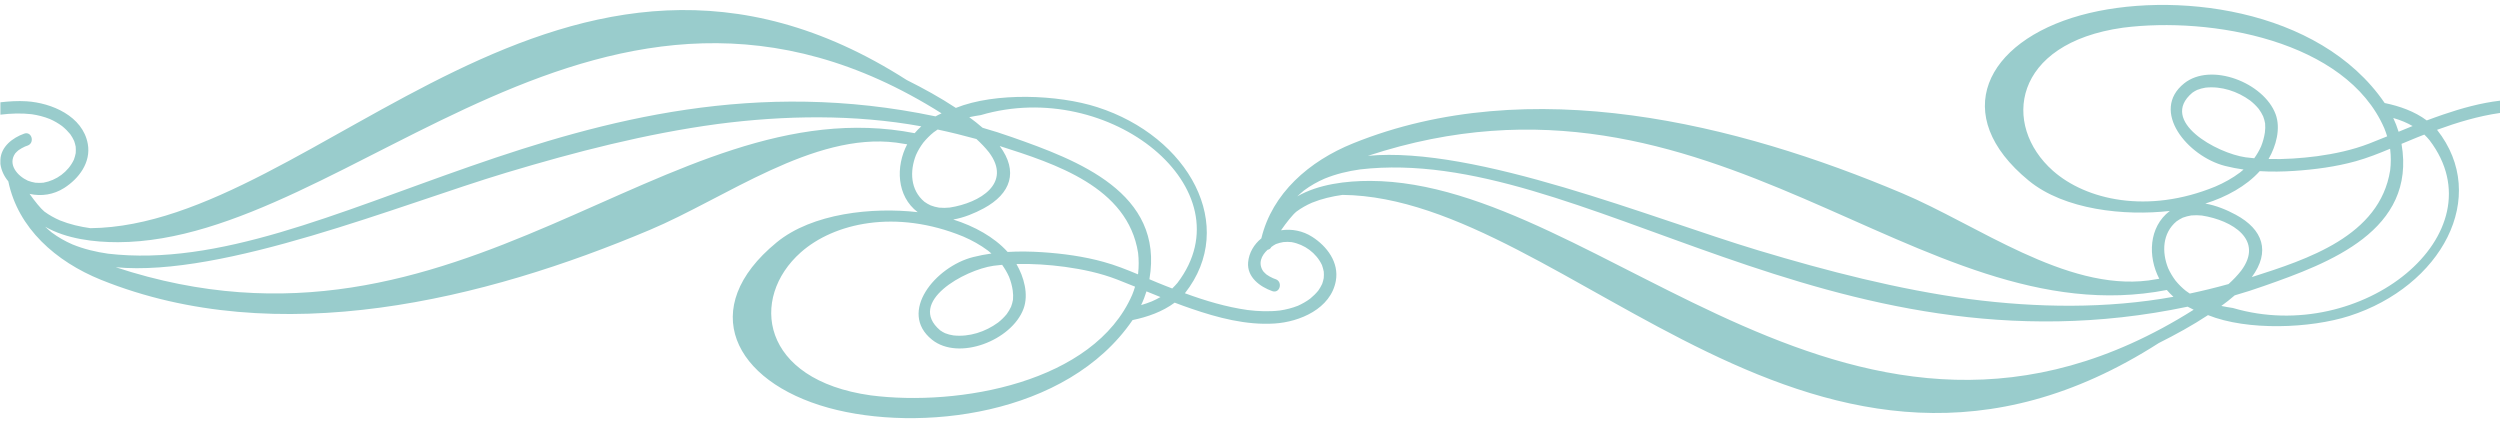
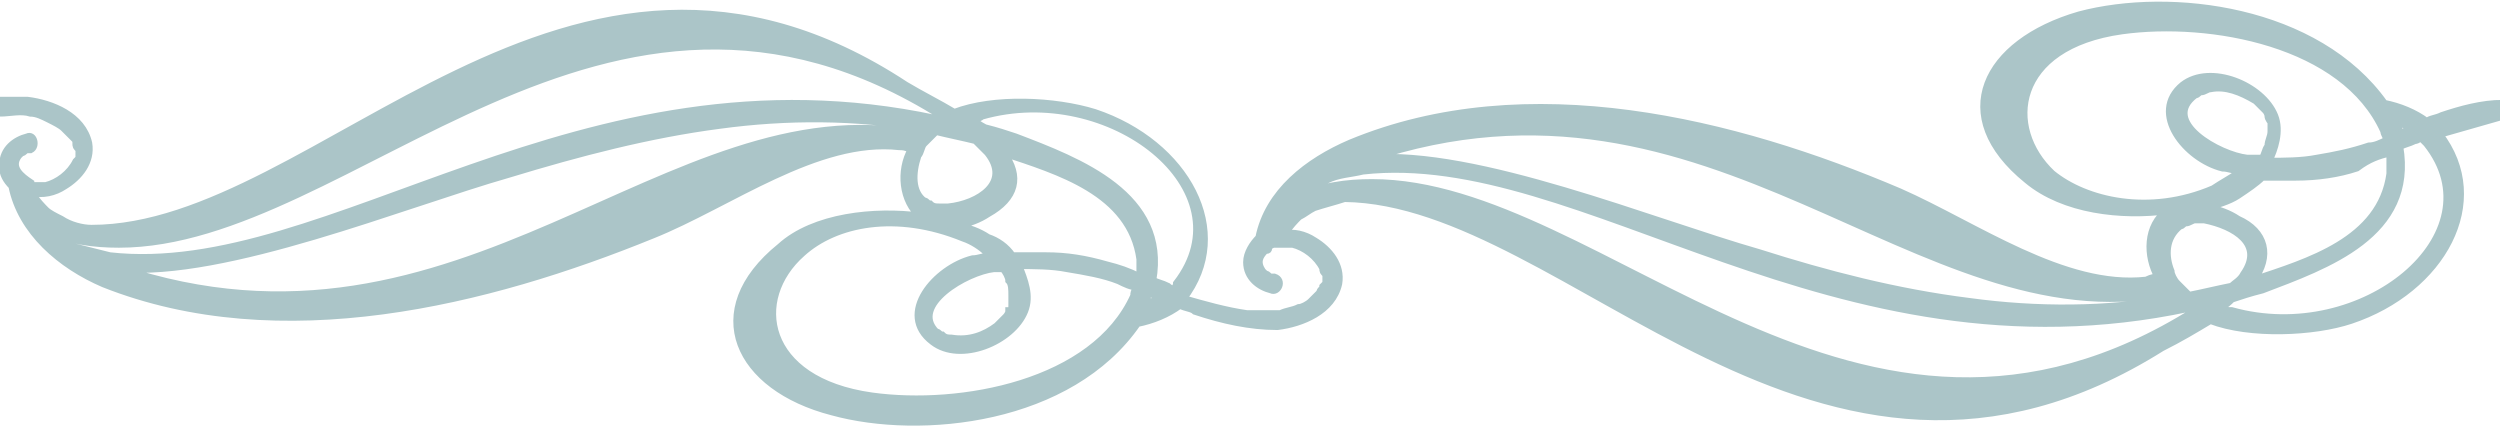
- <svg xmlns="http://www.w3.org/2000/svg" version="1.1" x="0px" y="0px" width="140px" height="24px" viewBox="0 -0.277 140 24" overflow="visible" enable-background="new 0 -0.277 140 24" xml:space="preserve">
-   <defs>
- </defs>
-   <path fill="none" d="M52.649,18.223c0.087,0.062,0.178,0.114,0.275,0.16c0.152,0.061,0.304,0.098,0.466,0.123  c0.885,0.098,1.794-0.199,2.504-0.723c0.178-0.139,0.336-0.296,0.479-0.468c0.096-0.132,0.178-0.271,0.246-0.417  c0.048-0.125,0.083-0.257,0.107-0.392c0.016-0.171,0.009-0.34-0.014-0.511c-0.039-0.267-0.107-0.523-0.21-0.776  c-0.104-0.235-0.234-0.456-0.385-0.666c-0.161,0.014-0.321,0.032-0.482,0.053C54.022,14.834,50.761,16.63,52.649,18.223z" />
-   <path fill="none" d="M59.632,14.668c-0.896-0.118-1.805-0.183-2.712-0.157c0.417,0.718,0.695,1.704,0.395,2.509  c-0.658,1.767-3.626,2.931-5.127,1.725c-1.905-1.535,0.187-4.085,2.302-4.623c0.34-0.086,0.684-0.152,1.03-0.2  c-0.063-0.055-0.126-0.109-0.193-0.162c-0.429-0.32-0.899-0.58-1.39-0.791c-3.785-1.554-7.244-0.751-9.092,0.887  c-2.883,2.555-2.268,7.146,3.92,8.01c4.908,0.631,12.491-0.7,14.636-5.629c0.062-0.152,0.116-0.305,0.161-0.457  c-0.333-0.137-0.67-0.27-1.006-0.401C61.615,15.013,60.632,14.807,59.632,14.668z" />
-   <path fill="none" d="M52.118,11.225c0.152,0.059,0.309,0.1,0.47,0.125c0.202,0.019,0.4,0.016,0.598-0.005  c1.704-0.268,3.497-1.365,2.196-3.093c-0.212-0.269-0.45-0.512-0.703-0.745c-0.716-0.198-1.442-0.376-2.172-0.532  c-0.074,0.05-0.147,0.098-0.219,0.152c-0.217,0.175-0.41,0.37-0.588,0.587c-0.161,0.216-0.297,0.445-0.407,0.692  c-0.355,0.902-0.316,1.958,0.472,2.615C51.879,11.102,51.993,11.168,52.118,11.225z" />
-   <path fill="none" d="M52.39,6.24c0.109-0.06,0.222-0.118,0.338-0.169C33.786-5.881,19.663,13.24,6.616,13.286  c-1.336,0.003-2.898-0.182-4.086-0.867c0.12,0.114,0.243,0.223,0.372,0.328c0.359,0.267,0.744,0.484,1.153,0.662  c0.641,0.263,1.316,0.423,2,0.521C18.4,15.35,32.36,2.026,52.39,6.24z" />
-   <path fill="none" d="M51.595,6.798c-3.739-0.681-7.653-0.621-11.411-0.13C36.165,7.21,32.227,8.23,28.35,9.394  c-5.912,1.776-15.835,5.869-21.87,5.294c19.375,6.376,30.751-10.222,44.743-7.508C51.339,7.042,51.462,6.914,51.595,6.798z" />
-   <path fill="none" d="M55.982,7.9c1.055,1.425,0.632,2.664-0.896,3.491c-0.509,0.273-1.102,0.522-1.706,0.625  c0.59,0.187,1.155,0.427,1.685,0.736c0.498,0.29,0.971,0.648,1.36,1.08c0.645-0.039,1.297-0.027,1.938,0.014  c1.155,0.077,2.326,0.234,3.442,0.545c0.655,0.18,1.291,0.433,1.919,0.696c0.001-0.018,0.005-0.034,0.008-0.054  c0.041-0.386,0.041-0.766-0.003-1.149C63.151,10.188,59.081,8.892,55.982,7.9z" />
-   <path fill="none" d="M54.922,6.168c-0.217,0.031-0.432,0.07-0.646,0.116c0.255,0.187,0.509,0.384,0.749,0.594  c0.554,0.159,1.103,0.332,1.646,0.525c3.659,1.285,8.535,3.103,7.695,7.957c0.294,0.124,0.586,0.249,0.882,0.363  c0.13,0.052,0.263,0.104,0.396,0.154c0.103-0.1,0.202-0.205,0.292-0.314C69.927,10.32,62.141,4.039,54.922,6.168z" />
-   <path fill="none" d="M63.903,16.808c0.203-0.059,0.401-0.127,0.598-0.207c0.167-0.071,0.328-0.152,0.485-0.242  c-0.262-0.106-0.521-0.212-0.785-0.318C64.122,16.302,64.023,16.56,63.903,16.808z" />
-   <path fill="none" d="M135.105,6.781c-0.157-0.09-0.319-0.171-0.487-0.242c-0.194-0.081-0.393-0.149-0.596-0.208  c0.119,0.253,0.219,0.507,0.299,0.77C134.584,6.993,134.844,6.887,135.105,6.781z" />
-   <path fill="none" d="M98.469,13.745c3.877,1.164,7.814,2.183,11.833,2.728c3.76,0.488,7.673,0.547,11.412-0.13  c-0.133-0.12-0.256-0.246-0.372-0.381C107.35,18.674,95.975,2.076,76.599,8.45C82.631,7.878,92.557,11.97,98.469,13.745z" />
-   <path fill="none" d="M125.499,14.889c1.301-1.73-0.49-2.828-2.194-3.095c-0.201-0.021-0.396-0.024-0.598-0.005  c-0.161,0.027-0.316,0.067-0.472,0.124c-0.121,0.06-0.239,0.126-0.351,0.207c-0.789,0.658-0.829,1.711-0.472,2.616  c0.111,0.244,0.246,0.474,0.407,0.69c0.174,0.217,0.37,0.412,0.588,0.586c0.071,0.055,0.145,0.104,0.219,0.152  c0.729-0.155,1.454-0.333,2.17-0.531C125.052,15.401,125.289,15.155,125.499,14.889z" />
-   <path fill="none" d="M76.173,9.211c-0.687,0.096-1.358,0.256-1.999,0.519c-0.407,0.178-0.795,0.396-1.152,0.663  c-0.128,0.106-0.253,0.213-0.372,0.329c1.189-0.687,2.748-0.87,4.086-0.866c13.046,0.044,27.169,19.165,46.111,7.215  c-0.116-0.054-0.229-0.111-0.338-0.171C102.479,21.112,88.517,7.789,76.173,9.211z" />
-   <path fill="none" d="M126.834,7.142c0.021-0.169,0.027-0.337,0.012-0.509c-0.023-0.133-0.06-0.264-0.109-0.394  c-0.068-0.146-0.15-0.283-0.246-0.415c-0.14-0.172-0.301-0.328-0.477-0.467c-0.713-0.522-1.62-0.819-2.504-0.726  c-0.16,0.027-0.314,0.067-0.468,0.126c-0.096,0.044-0.187,0.098-0.273,0.16c-1.891,1.595,1.372,3.388,2.987,3.616  c0.16,0.021,0.321,0.038,0.481,0.051c0.15-0.208,0.279-0.43,0.385-0.666C126.722,7.67,126.793,7.409,126.834,7.142z" />
-   <path fill="none" d="M135.762,7.26c-0.132,0.051-0.265,0.103-0.395,0.154c-0.296,0.118-0.59,0.241-0.882,0.365  c0.839,4.855-4.037,6.673-7.695,7.956c-0.544,0.193-1.093,0.369-1.646,0.528c-0.239,0.21-0.493,0.406-0.75,0.593  c0.216,0.044,0.431,0.084,0.647,0.114c7.218,2.133,15.005-4.151,11.013-9.394C135.964,7.465,135.864,7.359,135.762,7.26z" />
-   <path fill="none" d="M125.444,9.38c0.067-0.053,0.132-0.106,0.195-0.163c-0.347-0.048-0.69-0.114-1.03-0.2  c-2.116-0.538-4.208-3.086-2.303-4.621c1.501-1.208,4.47-0.044,5.127,1.722c0.3,0.806,0.022,1.792-0.395,2.51  c0.906,0.022,1.813-0.041,2.714-0.157c0.998-0.137,1.979-0.346,2.923-0.709c0.336-0.132,0.673-0.265,1.005-0.403  c-0.047-0.152-0.1-0.303-0.161-0.456c-2.145-4.929-9.728-6.259-14.634-5.629c-6.19,0.868-6.804,5.457-3.922,8.012  c1.849,1.636,5.308,2.439,9.093,0.885C124.548,9.96,125.016,9.702,125.444,9.38z" />
-   <path fill="none" d="M128.481,9.293c-0.641,0.043-1.292,0.055-1.938,0.014c-0.389,0.432-0.861,0.791-1.359,1.08  c-0.529,0.31-1.095,0.551-1.687,0.736c0.605,0.104,1.198,0.351,1.707,0.626c1.526,0.825,1.95,2.064,0.896,3.491  c3.099-0.993,7.17-2.29,7.749-5.985c0.046-0.384,0.046-0.765,0.003-1.148c-0.003-0.021-0.007-0.038-0.008-0.055  c-0.631,0.265-1.267,0.515-1.92,0.698C130.81,9.061,129.639,9.216,128.481,9.293z" />
-   <path fill="none" d="M0.001,8.822c0.002,0.029,0.018,0.055,0.022,0.083V8.673C0.021,8.725-0.004,8.768,0.001,8.822z" />
-   <path fill="#99CCCC" d="M136.833,6.132c-0.312,0.106-0.625,0.22-0.935,0.336c-0.684-0.51-1.516-0.802-2.356-0.975  c-3.675-5.382-11.981-6.307-17.021-4.916c-5.346,1.478-7.387,5.592-2.912,9.261c1.999,1.644,5.38,1.987,7.9,1.698  c-1.186,0.897-1.237,2.562-0.59,3.797c-0.205,0.036-0.408,0.07-0.615,0.098c-4.636,0.586-9.582-3.118-13.786-4.888  c-9.245-3.903-20.854-6.789-30.746-2.792c-2.461,0.994-4.531,2.797-5.137,5.322c-0.41,0.329-0.695,0.811-0.74,1.339  c-0.074,0.829,0.663,1.371,1.355,1.615c0.426,0.148,0.604-0.523,0.185-0.67c-0.046-0.018-0.094-0.032-0.139-0.052  c-0.13-0.058-0.253-0.124-0.367-0.205c-0.066-0.056-0.128-0.116-0.186-0.181c-0.308-0.444-0.104-0.891,0.244-1.21  c0.092-0.012,0.161-0.063,0.208-0.155c0.084-0.059,0.168-0.123,0.257-0.164c0.137-0.051,0.273-0.087,0.414-0.11  c0.154-0.016,0.305-0.016,0.456,0.001c0.735,0.129,1.388,0.609,1.708,1.285c0.044,0.123,0.076,0.244,0.101,0.37  c0.01,0.123,0.01,0.241-0.002,0.361c-0.022,0.11-0.048,0.215-0.087,0.322c-0.062,0.132-0.13,0.253-0.216,0.375  c-0.137,0.169-0.29,0.317-0.459,0.456c-0.214,0.157-0.441,0.287-0.683,0.396c-0.328,0.128-0.664,0.214-1.011,0.265  c-0.602,0.07-1.205,0.048-1.805-0.027c-1.203-0.169-2.374-0.521-3.514-0.939c2.977-3.77,0.226-8.775-4.913-10.423  c-2.181-0.702-5.698-0.845-7.913,0.044c-0.88-0.582-1.808-1.09-2.751-1.562C31.61-8.06,17.752,12.372,5.061,12.501  c-0.584-0.082-1.159-0.215-1.708-0.437c-0.308-0.135-0.599-0.294-0.871-0.496C2.28,11.404,1.946,10.99,1.656,10.58  c0.657,0.15,1.35,0.045,1.938-0.33c0.829-0.529,1.507-1.433,1.323-2.466c-0.28-1.558-2.021-2.3-3.435-2.389  C0.995,5.365,0.507,5.396,0.023,5.451v0.693C0.606,6.073,1.195,6.052,1.781,6.12c0.349,0.053,0.685,0.137,1.013,0.269  c0.242,0.107,0.469,0.237,0.682,0.394c0.171,0.138,0.323,0.289,0.458,0.454C4.021,7.359,4.09,7.482,4.152,7.616  c0.036,0.106,0.065,0.211,0.087,0.32c0.01,0.122,0.01,0.239,0.001,0.361c-0.024,0.127-0.056,0.247-0.103,0.37  C3.819,9.343,3.165,9.824,2.431,9.954C2.279,9.969,2.129,9.969,1.977,9.955C1.833,9.93,1.695,9.894,1.56,9.842  C0.981,9.578,0.418,8.939,0.851,8.314c0.058-0.065,0.12-0.123,0.186-0.18c0.114-0.08,0.237-0.147,0.367-0.207  c0.044-0.017,0.092-0.034,0.14-0.051C1.962,7.73,1.782,7.058,1.358,7.206C0.71,7.434,0.052,7.935,0.023,8.673v0.233  c0.05,0.361,0.208,0.695,0.443,0.973c0.54,2.626,2.664,4.491,5.186,5.512c9.892,3.992,21.501,1.109,30.745-2.796  c4.206-1.77,9.152-5.474,13.788-4.887c0.205,0.027,0.412,0.062,0.617,0.097c-0.649,1.235-0.598,2.899,0.589,3.799  c-2.522-0.289-5.903,0.053-7.902,1.696c-4.472,3.668-2.434,7.785,2.912,9.262c5.04,1.39,13.347,0.467,17.023-4.915  c0.839-0.174,1.671-0.467,2.358-0.976c0.306,0.118,0.617,0.229,0.931,0.337c1.483,0.509,3.076,0.933,4.659,0.832  c1.414-0.089,3.154-0.829,3.435-2.39c0.185-1.032-0.494-1.934-1.323-2.464c-0.529-0.34-1.148-0.458-1.747-0.367  c0.297-0.43,0.652-0.876,0.865-1.048c0.271-0.2,0.561-0.362,0.87-0.497c0.547-0.222,1.121-0.354,1.707-0.437  c12.691,0.129,26.55,20.562,45.716,8.295c0.941-0.472,1.873-0.981,2.753-1.562c2.215,0.889,5.732,0.745,7.913,0.047  c5.139-1.651,7.889-6.656,4.913-10.425c1.142-0.416,2.311-0.768,3.514-0.941c0.003,0,0.009,0,0.012,0v-0.69  C138.918,5.488,137.851,5.785,136.833,6.132z M4.055,13.409c-0.409-0.178-0.794-0.396-1.153-0.662  c-0.129-0.104-0.252-0.214-0.372-0.328c1.188,0.685,2.75,0.87,4.086,0.867C19.663,13.24,33.786-5.881,52.728,6.071  C52.612,6.122,52.499,6.18,52.39,6.24C32.36,2.026,18.4,15.35,6.054,13.93C5.371,13.832,4.695,13.672,4.055,13.409z M6.479,14.688  c6.035,0.574,15.958-3.518,21.87-5.294c3.877-1.164,7.815-2.184,11.834-2.726c3.758-0.491,7.672-0.551,11.411,0.13  c-0.133,0.116-0.256,0.245-0.373,0.383C37.231,4.467,25.854,21.064,6.479,14.688z M51.294,8.407  c0.109-0.247,0.246-0.476,0.407-0.692c0.178-0.217,0.371-0.412,0.588-0.587c0.072-0.055,0.145-0.103,0.219-0.152  c0.729,0.156,1.456,0.334,2.172,0.532c0.253,0.232,0.491,0.476,0.703,0.745c1.3,1.729-0.492,2.826-2.196,3.093  c-0.198,0.021-0.396,0.024-0.598,0.005c-0.161-0.025-0.318-0.066-0.47-0.125c-0.125-0.057-0.239-0.123-0.352-0.204  C50.978,10.365,50.939,9.309,51.294,8.407z M63.402,16.235c-2.145,4.929-9.728,6.26-14.636,5.629  c-6.188-0.864-6.803-5.455-3.92-8.01c1.848-1.638,5.307-2.44,9.092-0.887c0.491,0.211,0.96,0.471,1.39,0.791  c0.066,0.053,0.13,0.107,0.193,0.162c-0.347,0.048-0.69,0.114-1.03,0.2c-2.116,0.538-4.208,3.088-2.302,4.623  c1.5,1.206,4.469,0.042,5.127-1.725c0.301-0.805,0.022-1.791-0.395-2.509c0.907-0.025,1.816,0.039,2.712,0.157  c1,0.139,1.982,0.345,2.924,0.709c0.336,0.132,0.673,0.265,1.006,0.401C63.519,15.931,63.464,16.083,63.402,16.235z M55.637,14.606  c0.161-0.021,0.321-0.039,0.482-0.053c0.15,0.21,0.28,0.431,0.385,0.666c0.103,0.253,0.171,0.51,0.21,0.776  c0.022,0.171,0.029,0.34,0.014,0.511c-0.024,0.135-0.06,0.267-0.107,0.392c-0.068,0.146-0.15,0.285-0.246,0.417  c-0.142,0.172-0.301,0.329-0.479,0.468c-0.709,0.523-1.619,0.82-2.504,0.723c-0.162-0.025-0.314-0.062-0.466-0.123  c-0.098-0.046-0.188-0.099-0.275-0.16C50.761,16.63,54.022,14.834,55.637,14.606z M63.726,15.087  c-0.629-0.264-1.265-0.517-1.919-0.696c-1.116-0.311-2.287-0.468-3.442-0.545c-0.641-0.041-1.293-0.053-1.938-0.014  c-0.39-0.432-0.863-0.79-1.36-1.08c-0.53-0.309-1.095-0.549-1.685-0.736c0.604-0.103,1.196-0.351,1.706-0.625  c1.528-0.827,1.95-2.066,0.896-3.491c3.099,0.992,7.169,2.288,7.749,5.983c0.044,0.384,0.044,0.764,0.003,1.149  C63.73,15.053,63.727,15.069,63.726,15.087z M64.501,16.601c-0.197,0.08-0.395,0.148-0.598,0.207  c0.12-0.248,0.219-0.506,0.299-0.768c0.263,0.106,0.523,0.212,0.785,0.318C64.83,16.448,64.669,16.529,64.501,16.601z   M65.645,15.878c-0.133-0.05-0.267-0.103-0.396-0.154c-0.295-0.114-0.588-0.239-0.882-0.363c0.839-4.854-4.037-6.671-7.695-7.957  c-0.543-0.193-1.092-0.367-1.646-0.525c-0.239-0.21-0.494-0.408-0.749-0.594c0.214-0.046,0.429-0.085,0.646-0.116  c7.219-2.129,15.005,4.152,11.015,9.396C65.846,15.673,65.747,15.778,65.645,15.878z M134.618,6.539  c0.168,0.071,0.33,0.151,0.487,0.242c-0.262,0.106-0.521,0.212-0.784,0.32c-0.08-0.263-0.18-0.517-0.299-0.77  C134.226,6.39,134.424,6.458,134.618,6.539z M133.853,8.107c0.043,0.384,0.043,0.765-0.003,1.148  c-0.579,3.695-4.65,4.992-7.749,5.985c1.055-1.427,0.631-2.666-0.896-3.491c-0.509-0.275-1.102-0.522-1.707-0.626  c0.592-0.185,1.157-0.426,1.687-0.736c0.498-0.29,0.971-0.648,1.359-1.08c0.646,0.041,1.297,0.029,1.938-0.014  c1.157-0.077,2.328-0.232,3.443-0.542c0.653-0.183,1.289-0.433,1.92-0.698C133.846,8.069,133.85,8.086,133.853,8.107z   M125.756,8.533c-1.615-0.228-4.878-2.021-2.987-3.616c0.087-0.062,0.178-0.115,0.273-0.16c0.153-0.06,0.308-0.099,0.468-0.126  c0.884-0.094,1.791,0.204,2.504,0.726c0.176,0.139,0.337,0.295,0.477,0.467c0.096,0.132,0.178,0.269,0.246,0.415  c0.05,0.13,0.086,0.261,0.109,0.394c0.016,0.172,0.009,0.34-0.012,0.509c-0.041,0.267-0.112,0.529-0.212,0.777  c-0.105,0.236-0.234,0.457-0.385,0.666C126.077,8.571,125.916,8.554,125.756,8.533z M114.964,9.286  c-2.882-2.555-2.269-7.144,3.922-8.012c4.906-0.63,12.489,0.701,14.634,5.629c0.062,0.152,0.114,0.303,0.161,0.456  c-0.332,0.138-0.669,0.271-1.005,0.403c-0.943,0.363-1.925,0.572-2.923,0.709c-0.9,0.116-1.808,0.18-2.714,0.157  c0.417-0.718,0.694-1.705,0.395-2.51c-0.657-1.766-3.626-2.93-5.127-1.722c-1.905,1.535,0.187,4.083,2.303,4.621  c0.34,0.085,0.684,0.152,1.03,0.2c-0.063,0.057-0.128,0.109-0.195,0.163c-0.429,0.322-0.896,0.58-1.388,0.791  C120.271,11.725,116.812,10.922,114.964,9.286z M121.342,15.962c0.116,0.135,0.239,0.261,0.372,0.381  c-3.739,0.677-7.652,0.618-11.412,0.13c-4.019-0.545-7.956-1.563-11.833-2.728c-5.912-1.775-15.838-5.867-21.87-5.295  C95.975,2.076,107.35,18.674,121.342,15.962z M76.735,9.854c-1.338-0.003-2.896,0.179-4.086,0.866  c0.119-0.115,0.244-0.223,0.372-0.329c0.357-0.267,0.745-0.485,1.152-0.663c0.641-0.262,1.312-0.423,1.999-0.519  c12.344-1.422,26.307,11.901,46.336,7.688c0.109,0.06,0.222,0.117,0.338,0.171C103.904,29.02,89.781,9.899,76.735,9.854z   M122.627,16.163c-0.074-0.048-0.147-0.098-0.219-0.152c-0.218-0.174-0.414-0.369-0.588-0.586c-0.161-0.217-0.296-0.446-0.407-0.69  c-0.357-0.904-0.317-1.958,0.472-2.616c0.111-0.08,0.229-0.147,0.351-0.207c0.155-0.057,0.311-0.097,0.472-0.124  c0.201-0.019,0.396-0.015,0.598,0.005c1.704,0.267,3.495,1.365,2.194,3.095c-0.21,0.267-0.447,0.513-0.702,0.743  C124.081,15.83,123.356,16.008,122.627,16.163z M125.041,16.97c-0.217-0.03-0.432-0.07-0.647-0.114  c0.257-0.187,0.511-0.383,0.75-0.593c0.554-0.159,1.103-0.335,1.646-0.528c3.658-1.282,8.534-3.1,7.695-7.956  c0.292-0.124,0.586-0.247,0.882-0.365c0.13-0.051,0.263-0.103,0.395-0.154c0.103,0.099,0.202,0.205,0.292,0.316  C140.046,12.818,132.259,19.103,125.041,16.97z" />
+ <svg xmlns="http://www.w3.org/2000/svg" version="1.1" id="Layer_1" x="0px" y="0px" viewBox="29 5 82 14" enable-background="new 29 5 82 14" xml:space="preserve">
+   <path fill="none" d="M104.3,6.6c-0.2-0.1-0.3-0.2-0.5-0.2c-0.2-0.1-0.4-0.1-0.6-0.2c0.1,0.3,0.2,0.5,0.3,0.8  C103.8,6.9,104,6.7,104.3,6.6z" />
+   <path fill="none" d="M0,8.8C0,8.9,0,8.9,0,8.8l0-0.1C0,8.7,0,8.8,0,8.8z" />
+   <path fill="#ABC5C8" stroke="#ABC5C8" stroke-width="0.25" stroke-miterlimit="10" d="M109.1,8.8c-0.2,0.1-0.4,0.1-0.5,0.2  c-0.4-0.3-0.9-0.5-1.4-0.6c-2.2-3.1-7-3.7-10-2.9c-3.1,0.9-4.3,3.3-1.7,5.4c1.2,1,3.1,1.2,4.6,1c-0.7,0.5-0.7,1.5-0.3,2.2  c-0.1,0-0.2,0-0.4,0.1c-2.7,0.3-5.6-1.8-8.1-2.9c-5.4-2.3-12.2-4-18-1.6c-1.4,0.6-2.7,1.6-3,3.1c-0.2,0.2-0.4,0.5-0.4,0.8  c0,0.5,0.4,0.8,0.8,0.9c0.2,0.1,0.4-0.3,0.1-0.4c0,0-0.1,0-0.1,0c-0.1,0-0.1-0.1-0.2-0.1c0,0-0.1-0.1-0.1-0.1  c-0.2-0.3-0.1-0.5,0.1-0.7c0.1,0,0.1,0,0.1-0.1c0,0,0.1-0.1,0.2-0.1C71,13,71,13,71.1,13c0.1,0,0.2,0,0.3,0c0.4,0.1,0.8,0.4,1,0.8  c0,0.1,0,0.1,0.1,0.2c0,0.1,0,0.1,0,0.2c0,0.1,0,0.1-0.1,0.2c0,0.1-0.1,0.1-0.1,0.2c-0.1,0.1-0.2,0.2-0.3,0.3  c-0.1,0.1-0.3,0.2-0.4,0.2c-0.2,0.1-0.4,0.1-0.6,0.2c-0.4,0-0.7,0-1.1,0c-0.7-0.1-1.4-0.3-2.1-0.5c1.7-2.2,0.1-5.1-2.9-6.1  c-1.3-0.4-3.3-0.5-4.6,0c-0.5-0.3-1.1-0.6-1.6-0.9C47.6,0.5,39.5,12.5,32,12.5c-0.3,0-0.7-0.1-1-0.3c-0.2-0.1-0.4-0.2-0.5-0.3  c-0.1-0.1-0.3-0.3-0.5-0.6c0.4,0.1,0.8,0,1.1-0.2c0.5-0.3,0.9-0.8,0.8-1.4c-0.2-0.9-1.2-1.3-2-1.4c-0.3,0-0.6,0-0.9,0v0.4  c0.3,0,0.7-0.1,1,0c0.2,0,0.4,0.1,0.6,0.2C30.8,9,31,9.1,31.1,9.2c0.1,0.1,0.2,0.2,0.3,0.3c0.1,0.1,0.1,0.1,0.1,0.2  c0,0.1,0,0.1,0.1,0.2c0,0.1,0,0.1,0,0.2c0,0.1,0,0.1-0.1,0.2c-0.2,0.4-0.6,0.7-1,0.8c-0.1,0-0.2,0-0.3,0c-0.1,0-0.2,0-0.2-0.1  c-0.3-0.2-0.7-0.5-0.4-0.9c0,0,0.1-0.1,0.1-0.1c0.1,0,0.1-0.1,0.2-0.1c0,0,0.1,0,0.1,0c0.2-0.1,0.1-0.5-0.1-0.4  c-0.4,0.1-0.8,0.4-0.8,0.9v0.1c0,0.2,0.1,0.4,0.3,0.6c0.3,1.5,1.6,2.6,3,3.2c5.8,2.3,12.6,0.6,18-1.6c2.5-1,5.4-3.2,8.1-2.9  c0.1,0,0.2,0,0.4,0.1c-0.4,0.7-0.3,1.7,0.3,2.2c-1.5-0.2-3.5,0-4.6,1c-2.6,2.1-1.4,4.6,1.7,5.4c2.9,0.8,7.8,0.3,10-2.9  c0.5-0.1,1-0.3,1.4-0.6c0.2,0.1,0.4,0.1,0.5,0.2c0.9,0.3,1.8,0.5,2.7,0.5c0.8-0.1,1.8-0.5,2-1.4c0.1-0.6-0.3-1.1-0.8-1.4  c-0.3-0.2-0.7-0.3-1-0.2c0.2-0.3,0.4-0.5,0.5-0.6c0.2-0.1,0.3-0.2,0.5-0.3c0.3-0.1,0.7-0.2,1-0.3c7.4,0.1,15.5,12,26.8,4.9  c0.6-0.3,1.1-0.6,1.6-0.9c1.3,0.5,3.4,0.4,4.6,0c3-1,4.6-3.9,2.9-6.1c0.7-0.2,1.4-0.4,2.1-0.6c0,0,0,0,0,0V8.4  C110.4,8.4,109.7,8.6,109.1,8.8z M31.4,13.1c-0.2-0.1-0.5-0.2-0.7-0.4c-0.1-0.1-0.1-0.1-0.2-0.2c0.7,0.4,1.6,0.5,2.4,0.5  c7.6,0,15.9-11.2,27-4.2c-0.1,0-0.1,0.1-0.2,0.1C48,6.4,39.8,14.2,32.6,13.4C32.2,13.3,31.8,13.2,31.4,13.1z M32.9,13.8  c3.5,0.3,9.3-2.1,12.8-3.1c2.3-0.7,4.6-1.3,6.9-1.6c2.2-0.3,4.5-0.3,6.7,0.1c-0.1,0.1-0.1,0.1-0.2,0.2C50.9,7.8,44.2,17.6,32.9,13.8  z M59.1,10.1c0.1-0.1,0.1-0.3,0.2-0.4c0.1-0.1,0.2-0.2,0.3-0.3c0,0,0.1-0.1,0.1-0.1c0.4,0.1,0.9,0.2,1.3,0.3  c0.1,0.1,0.3,0.3,0.4,0.4c0.8,1-0.3,1.7-1.3,1.8c-0.1,0-0.2,0-0.3,0c-0.1,0-0.2,0-0.3-0.1c-0.1,0-0.1-0.1-0.2-0.1  C58.9,11.3,58.9,10.7,59.1,10.1z M66.2,14.7c-1.3,2.9-5.7,3.7-8.6,3.3c-3.6-0.5-4-3.2-2.3-4.7c1.1-1,3.1-1.4,5.3-0.5  c0.3,0.1,0.6,0.3,0.8,0.5c0,0,0.1,0.1,0.1,0.1c-0.2,0-0.4,0.1-0.6,0.1c-1.2,0.3-2.5,1.8-1.3,2.7c0.9,0.7,2.6,0,3-1  c0.2-0.5,0-1-0.2-1.5c0.5,0,1.1,0,1.6,0.1c0.6,0.1,1.2,0.2,1.7,0.4c0.2,0.1,0.4,0.2,0.6,0.2C66.2,14.6,66.2,14.6,66.2,14.7z   M61.6,13.8c0.1,0,0.2,0,0.3,0c0.1,0.1,0.2,0.3,0.2,0.4c0.1,0.1,0.1,0.3,0.1,0.5c0,0.1,0,0.2,0,0.3c0,0.1,0,0.2-0.1,0.2  c0,0.1-0.1,0.2-0.1,0.2c-0.1,0.1-0.2,0.2-0.3,0.3c-0.4,0.3-0.9,0.5-1.5,0.4c-0.1,0-0.2,0-0.3-0.1c-0.1,0-0.1-0.1-0.2-0.1  C58.8,15,60.7,13.9,61.6,13.8z M66.4,14.1c-0.4-0.2-0.7-0.3-1.1-0.4c-0.7-0.2-1.3-0.3-2-0.3c-0.4,0-0.8,0-1.1,0  c-0.2-0.3-0.5-0.5-0.8-0.6c-0.3-0.2-0.6-0.3-1-0.4c0.4-0.1,0.7-0.2,1-0.4c0.9-0.5,1.1-1.2,0.5-2c1.8,0.6,4.2,1.3,4.5,3.5  C66.4,13.6,66.4,13.8,66.4,14.1C66.4,14,66.4,14,66.4,14.1z M66.8,14.9c-0.1,0-0.2,0.1-0.3,0.1c0.1-0.1,0.1-0.3,0.2-0.4  c0.2,0.1,0.3,0.1,0.5,0.2C67,14.9,66.9,14.9,66.8,14.9z M67.5,14.5c-0.1,0-0.2-0.1-0.2-0.1c-0.2-0.1-0.3-0.1-0.5-0.2  c0.5-2.8-2.4-3.9-4.5-4.7c-0.3-0.1-0.6-0.2-1-0.3C61.1,9.1,61,9,60.8,8.9c0.1,0,0.3,0,0.4-0.1c4.2-1.2,8.8,2.4,6.4,5.5  C67.6,14.4,67.5,14.5,67.5,14.5z M107.9,9.1c0.1,0,0.2,0.1,0.3,0.1c-0.2,0.1-0.3,0.1-0.5,0.2c0-0.2-0.1-0.3-0.2-0.5  C107.6,9,107.7,9,107.9,9.1z M107.4,10c0,0.2,0,0.4,0,0.7c-0.3,2.2-2.7,2.9-4.5,3.5c0.6-0.8,0.4-1.6-0.5-2c-0.3-0.2-0.6-0.3-1-0.4  c0.3-0.1,0.7-0.2,1-0.4c0.3-0.2,0.6-0.4,0.8-0.6c0.4,0,0.8,0,1.1,0c0.7,0,1.4-0.1,2-0.3C106.7,10.2,107,10.1,107.4,10  C107.4,10,107.4,10,107.4,10z M102.7,10.2c-0.9-0.1-2.9-1.2-1.7-2.1c0.1,0,0.1-0.1,0.2-0.1c0.1,0,0.2-0.1,0.3-0.1  c0.5-0.1,1,0.1,1.5,0.4c0.1,0.1,0.2,0.2,0.3,0.3c0.1,0.1,0.1,0.2,0.1,0.2c0,0.1,0.1,0.2,0.1,0.2c0,0.1,0,0.2,0,0.3  c0,0.2-0.1,0.3-0.1,0.5c-0.1,0.1-0.1,0.3-0.2,0.4C102.9,10.2,102.8,10.2,102.7,10.2z M96.3,10.7C94.7,9.2,95,6.5,98.6,6  c2.9-0.4,7.3,0.4,8.6,3.3c0,0.1,0.1,0.2,0.1,0.3c-0.2,0.1-0.4,0.2-0.6,0.2c-0.6,0.2-1.1,0.3-1.7,0.4c-0.5,0.1-1.1,0.1-1.6,0.1  c0.2-0.4,0.4-1,0.2-1.5c-0.4-1-2.1-1.7-3-1c-1.1,0.9,0.1,2.4,1.3,2.7c0.2,0,0.4,0.1,0.6,0.1c0,0-0.1,0.1-0.1,0.1  c-0.3,0.2-0.5,0.3-0.8,0.5C99.5,12.1,97.4,11.6,96.3,10.7z M100.1,14.6c0.1,0.1,0.1,0.2,0.2,0.2c-2.2,0.4-4.5,0.4-6.7,0.1  c-2.4-0.3-4.7-0.9-6.9-1.6c-3.5-1-9.3-3.4-12.8-3.1C85.2,6.4,91.9,16.2,100.1,14.6z M74,11c-0.8,0-1.7,0.1-2.4,0.5  c0.1-0.1,0.1-0.1,0.2-0.2c0.2-0.2,0.4-0.3,0.7-0.4c0.4-0.2,0.8-0.2,1.2-0.3c7.2-0.8,15.4,7,27.1,4.5c0.1,0,0.1,0.1,0.2,0.1  C89.9,22.2,81.6,11,74,11z M100.8,14.7c0,0-0.1-0.1-0.1-0.1c-0.1-0.1-0.2-0.2-0.3-0.3c-0.1-0.1-0.2-0.3-0.2-0.4  c-0.2-0.5-0.2-1.1,0.3-1.5c0.1,0,0.1-0.1,0.2-0.1c0.1,0,0.2-0.1,0.3-0.1c0.1,0,0.2,0,0.3,0c1,0.2,2,0.8,1.3,1.8  c-0.1,0.2-0.3,0.3-0.4,0.4C101.7,14.5,101.3,14.6,100.8,14.7z M102.2,15.2c-0.1,0-0.3,0-0.4-0.1c0.2-0.1,0.3-0.2,0.4-0.3  c0.3-0.1,0.6-0.2,1-0.3c2.1-0.8,5-1.8,4.5-4.7c0.2-0.1,0.3-0.1,0.5-0.2c0.1,0,0.2-0.1,0.2-0.1c0.1,0.1,0.1,0.1,0.2,0.2  C111,12.7,106.5,16.4,102.2,15.2z" />
</svg>
